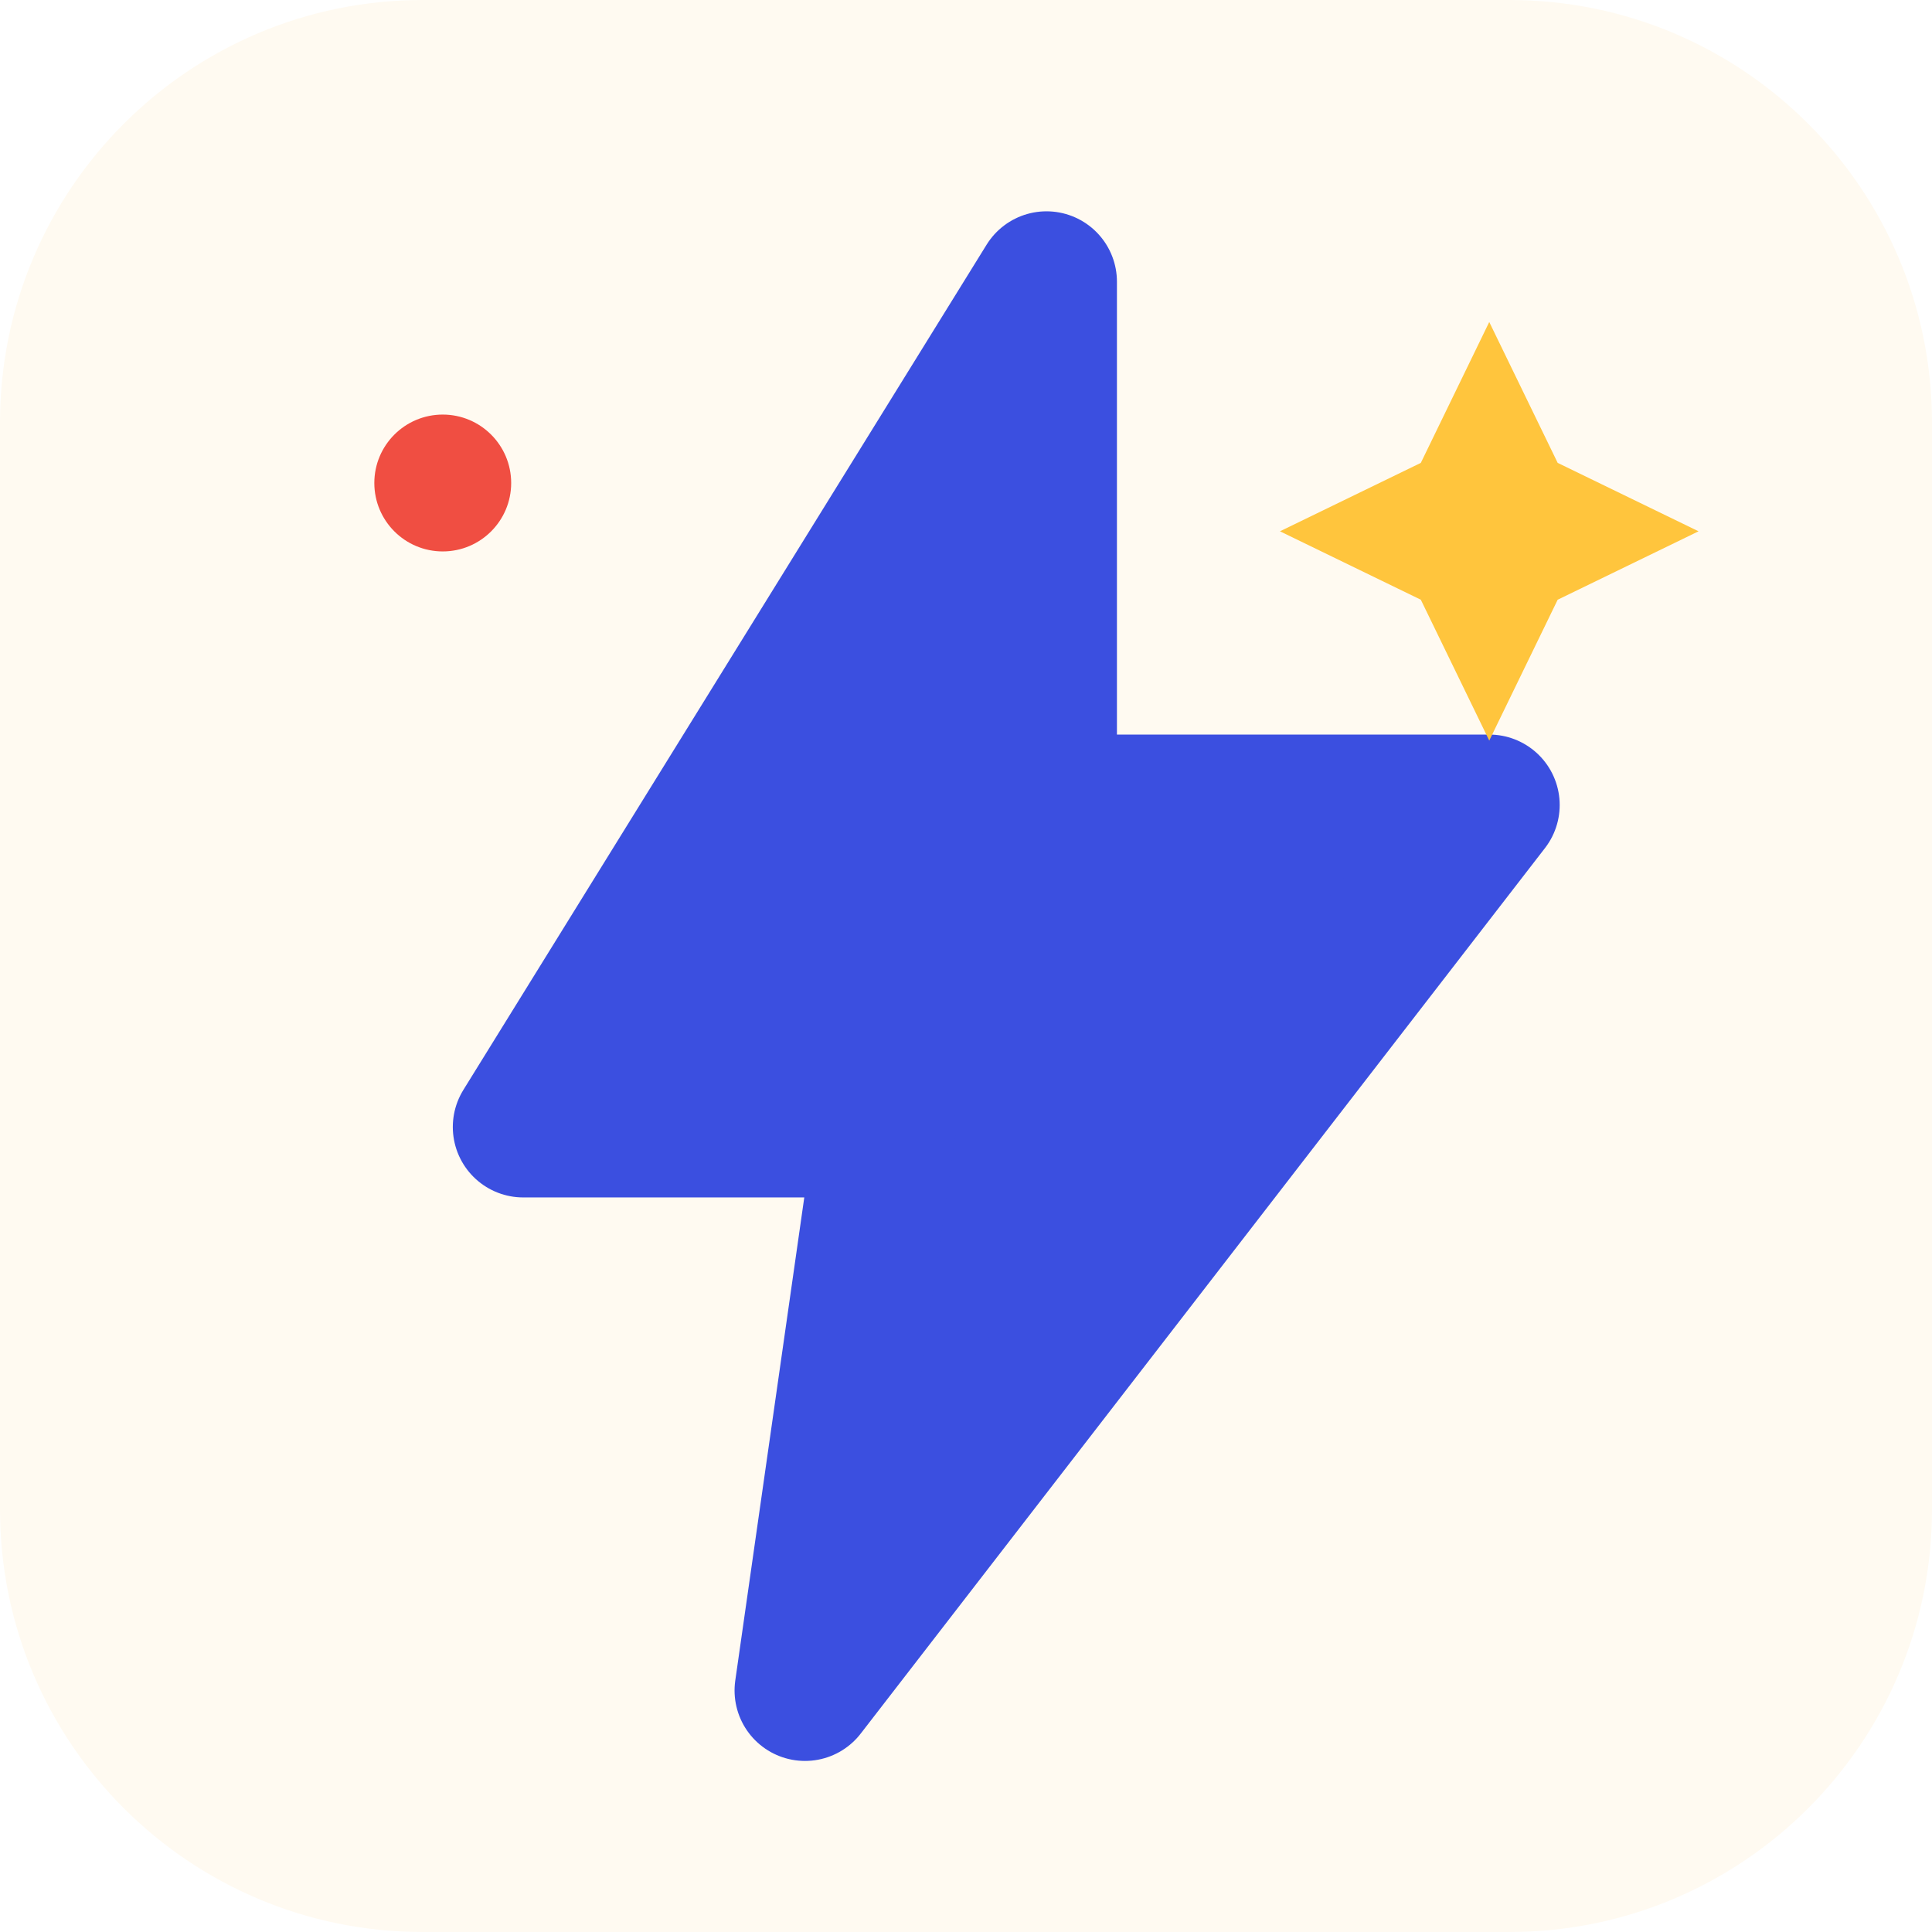
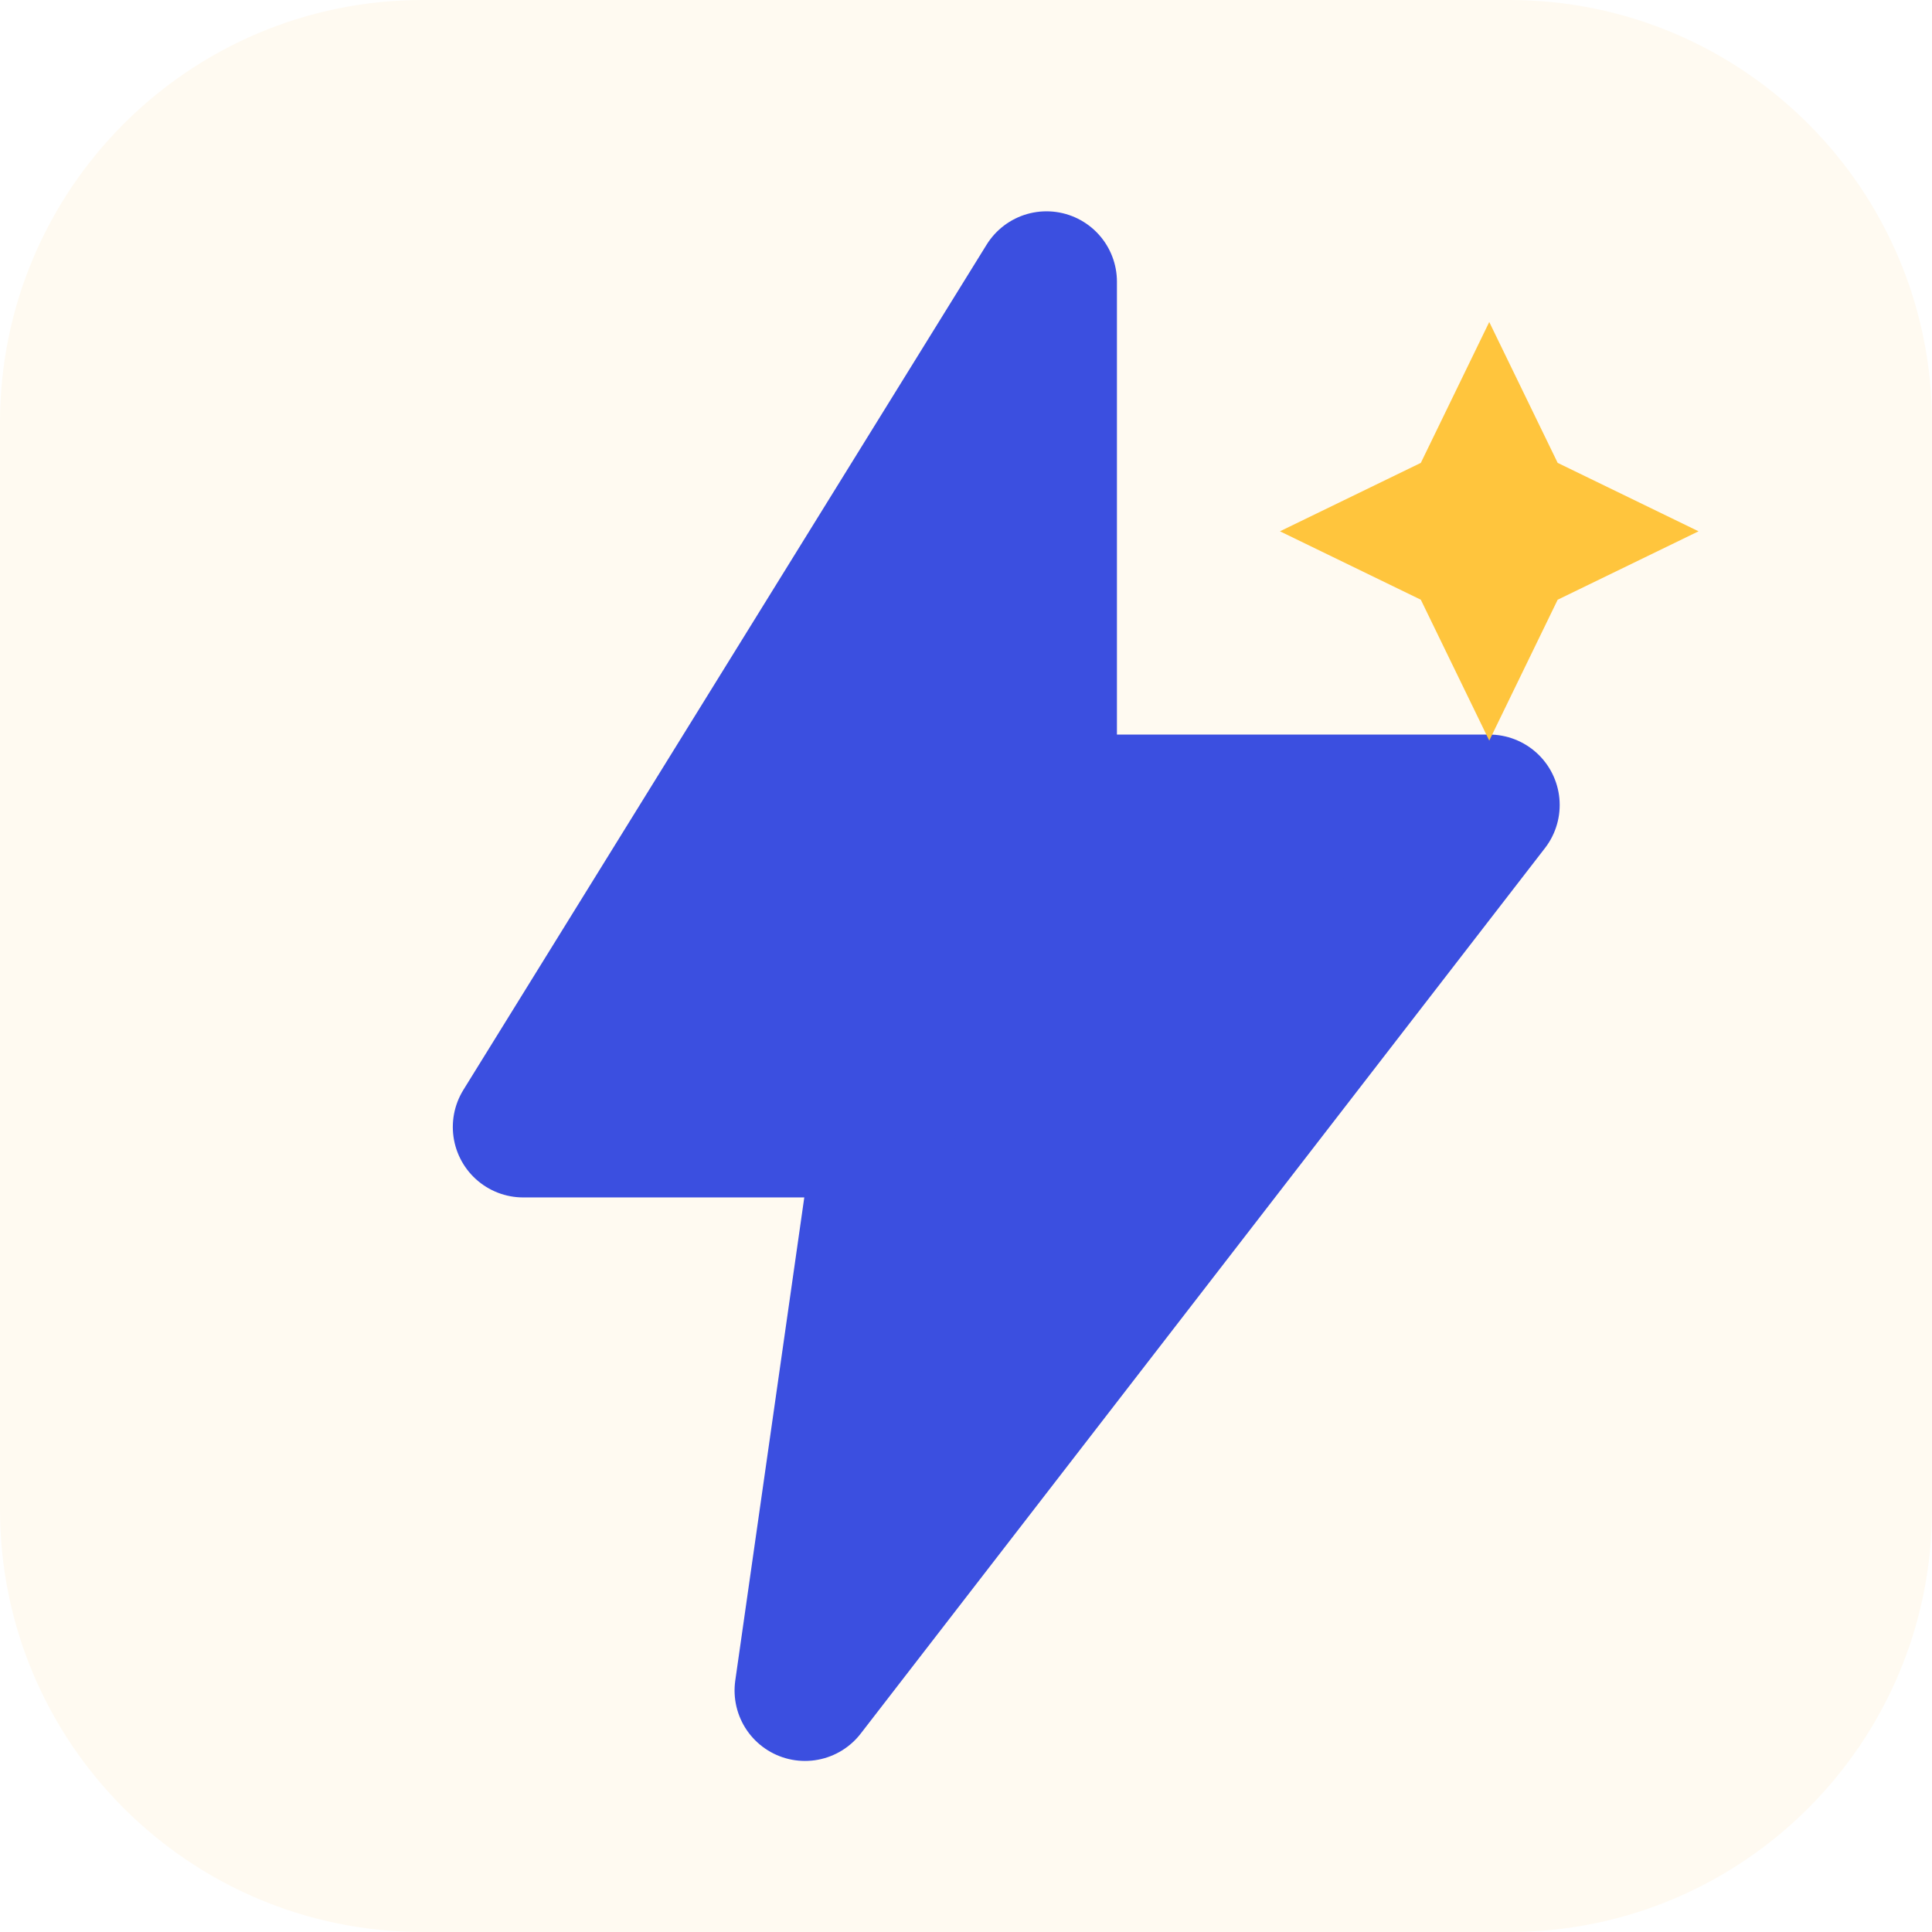
<svg xmlns="http://www.w3.org/2000/svg" viewBox="0 0 96 96">
  <rect width="96" height="96" rx="21" fill="#FFFAF1" />
  <path d="M52 14 L26 56 H44 L40 84 L74 40 H52 Z" fill="#3B4FE0" stroke="#3B4FE0" stroke-width="7" stroke-linejoin="round" />
  <path d="M74 16 l3.4 7 7 3.4 -7 3.4 -3.4 7 -3.4-7 -7-3.4 7-3.4 Z" fill="#FFC53D" />
-   <circle cx="22" cy="24" r="3.4" fill="#F04E42" />
</svg>
